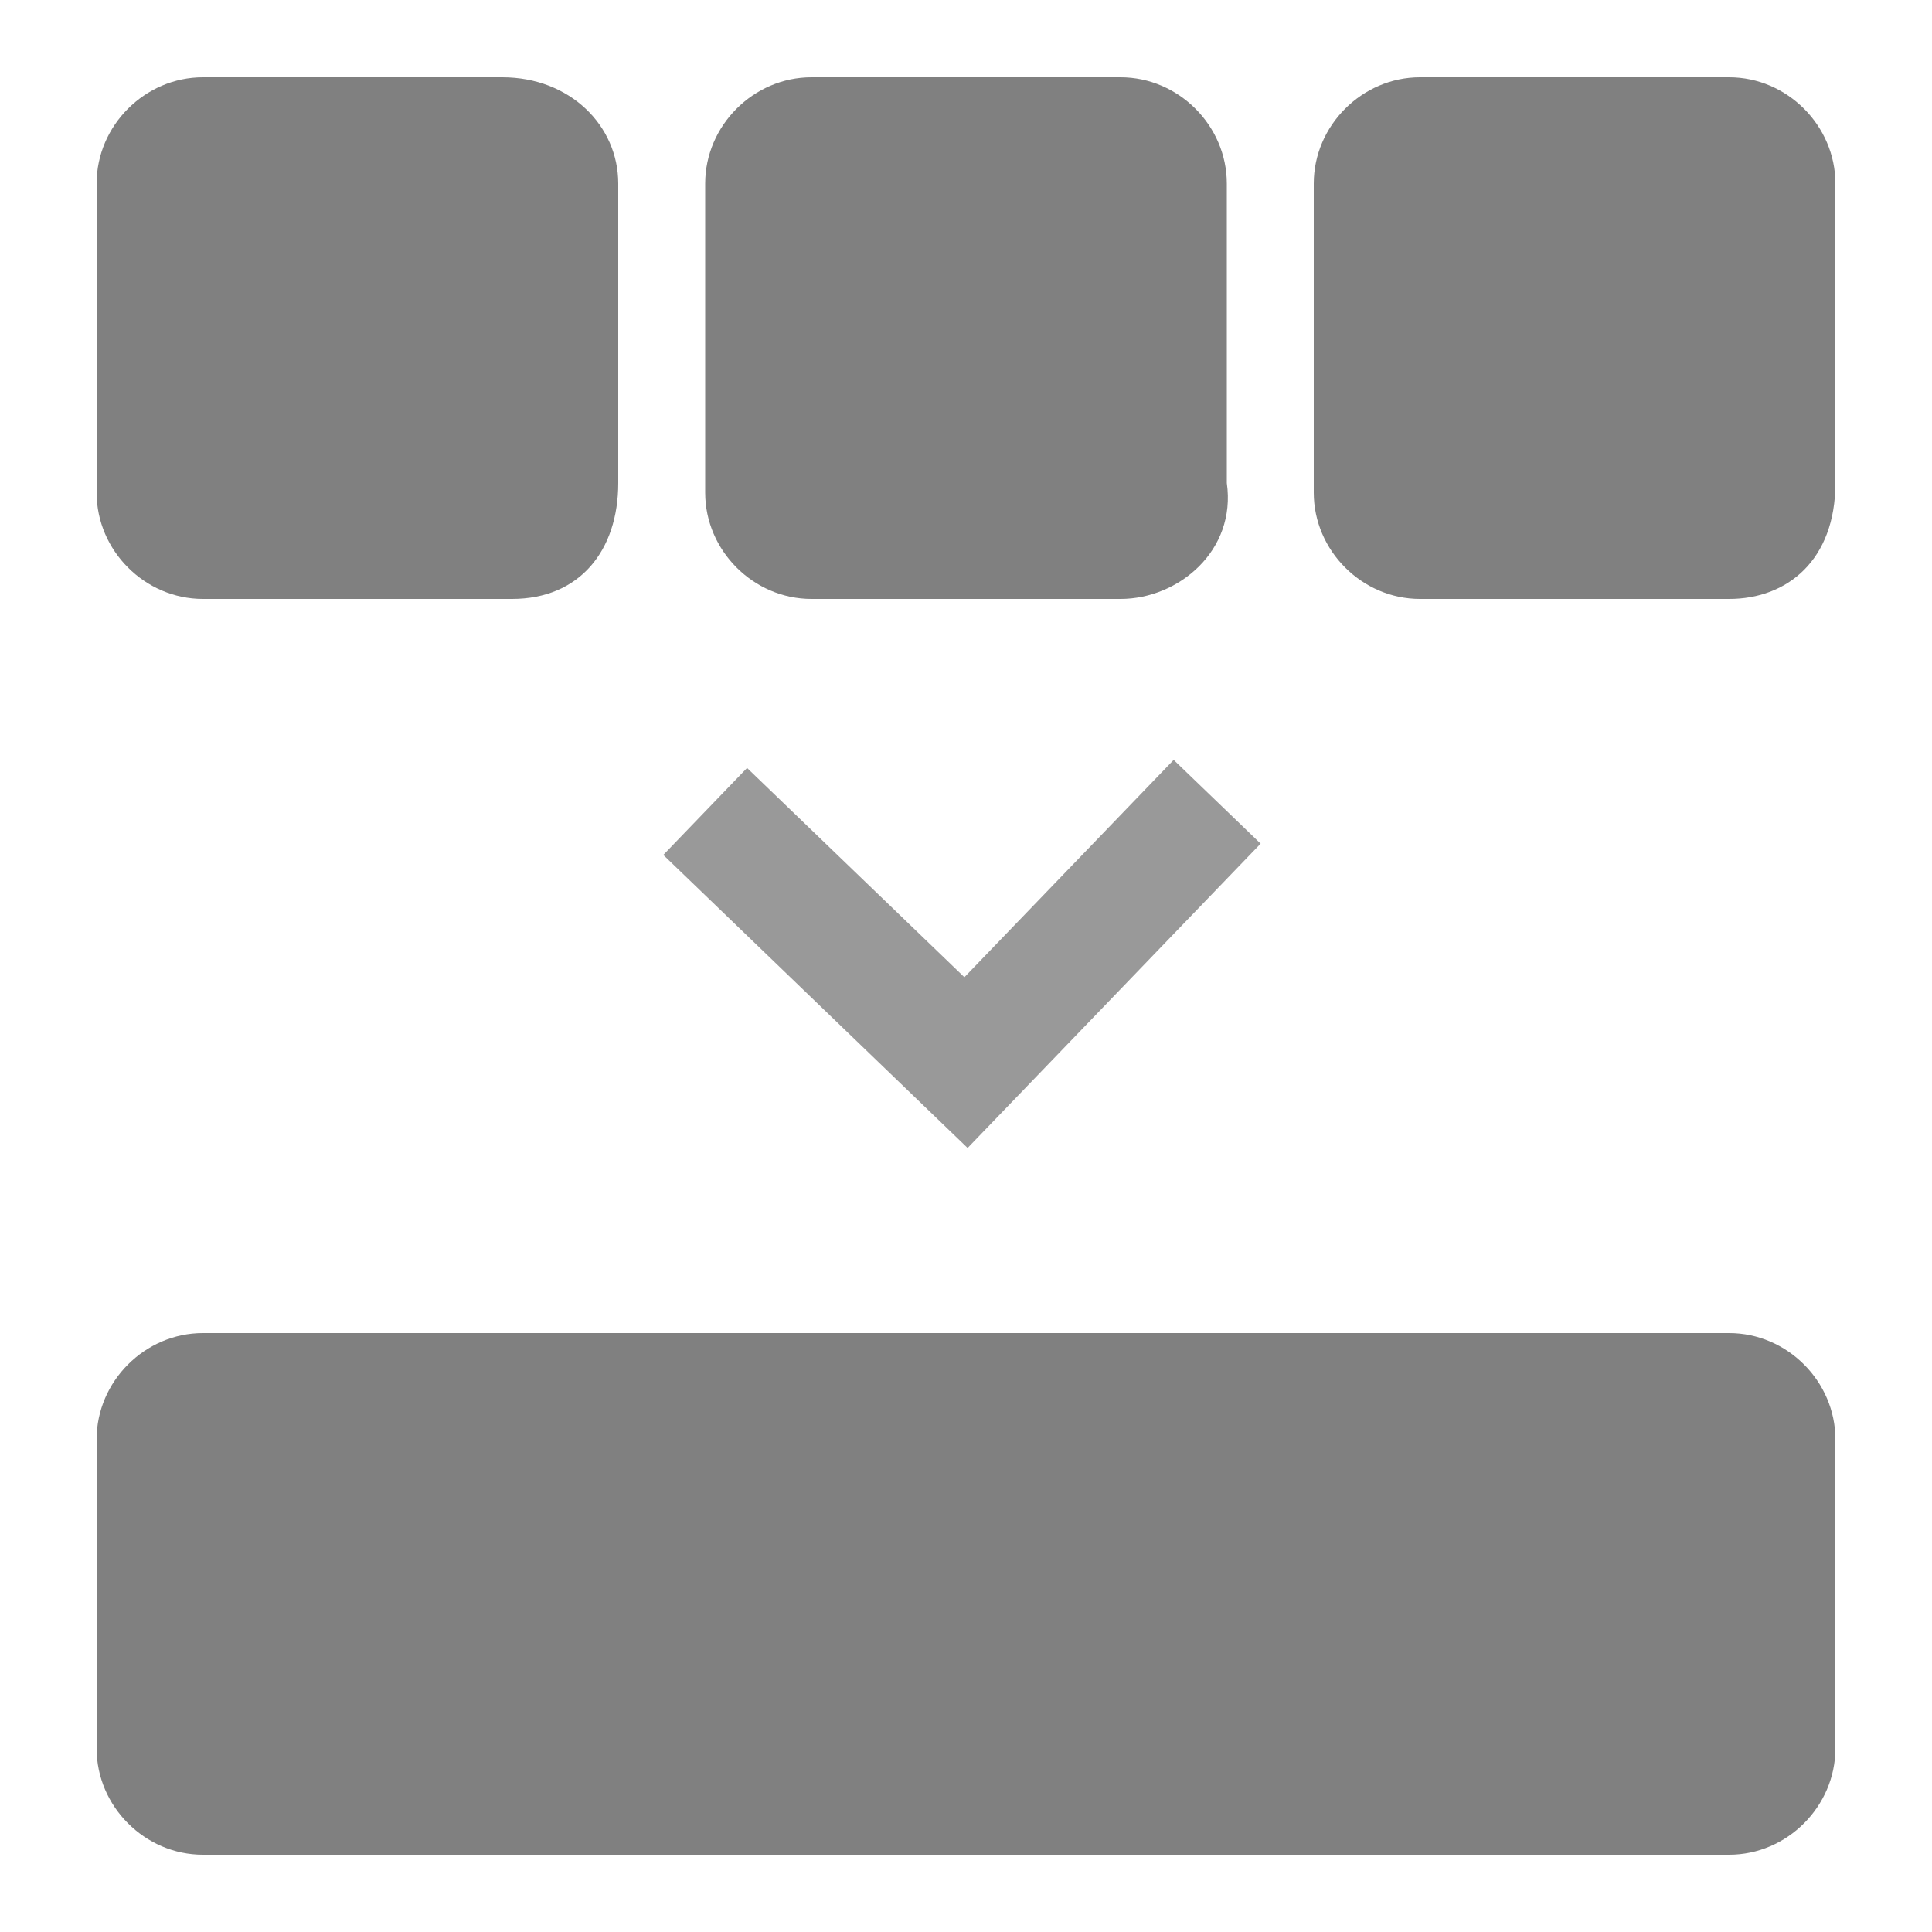
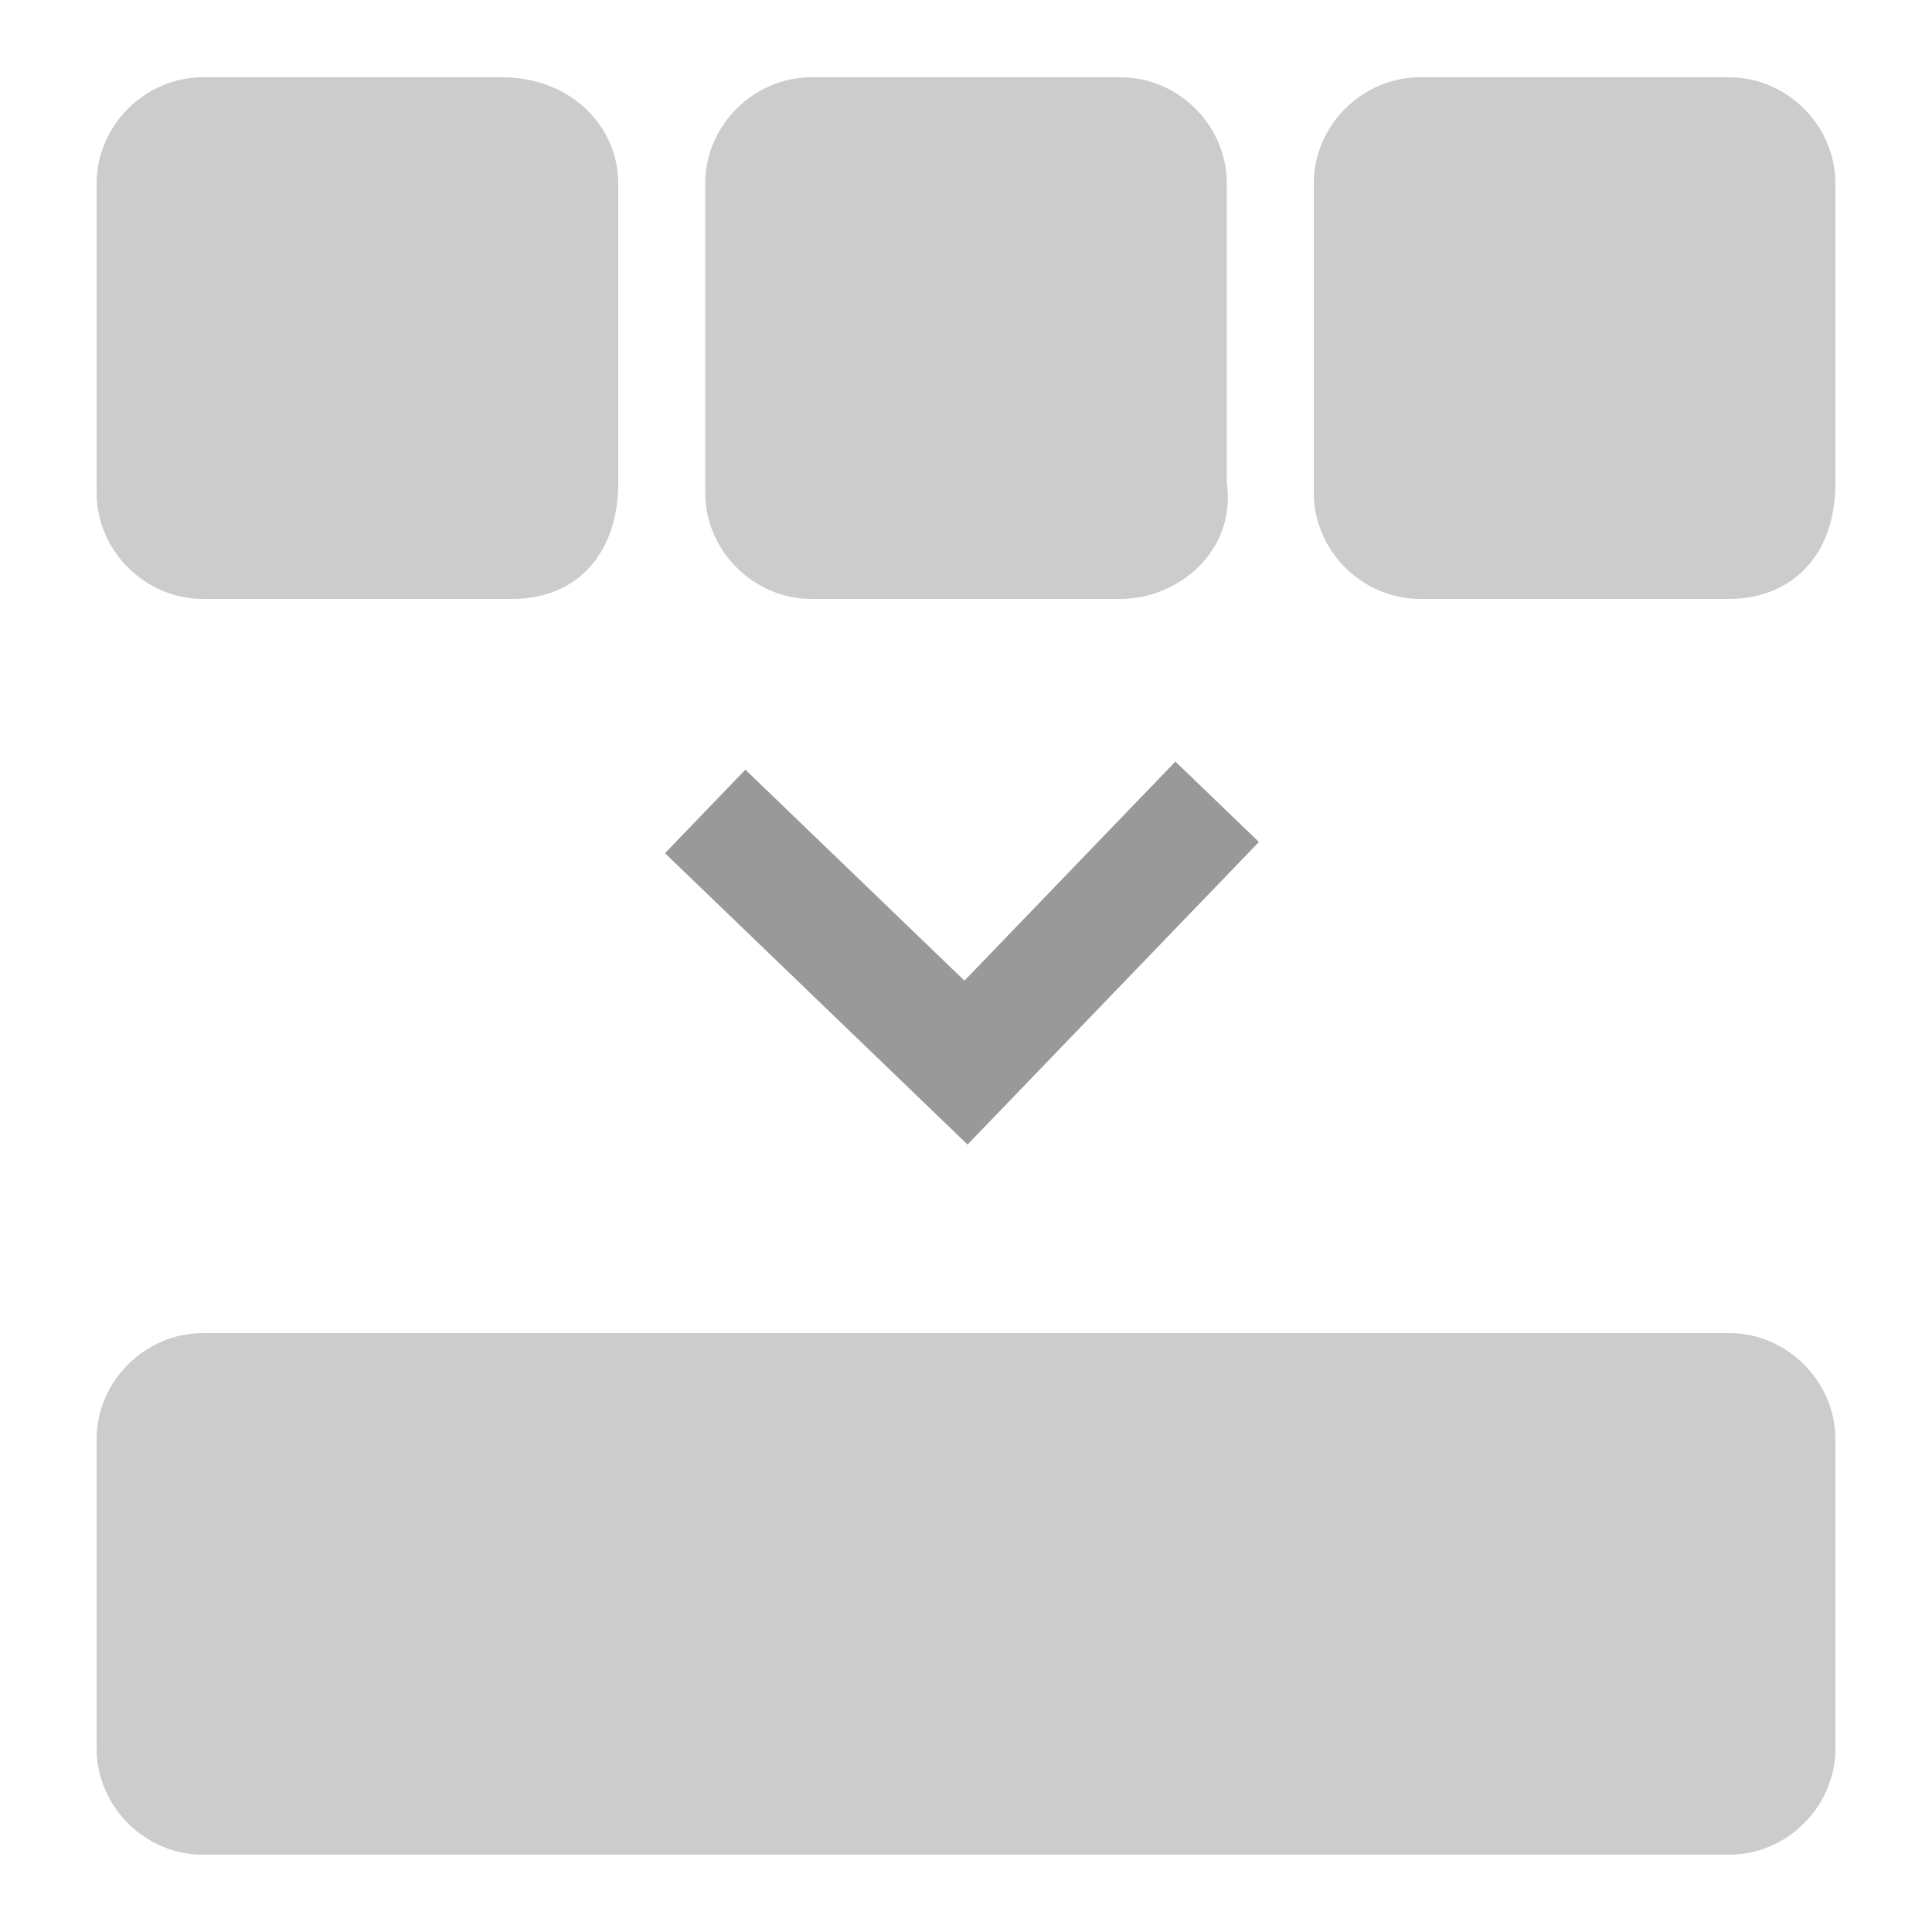
- <svg xmlns="http://www.w3.org/2000/svg" version="1.1" id="Layer_1" x="0px" y="0px" viewBox="0 0 20 20" style="enable-background:new 0 0 20 20;" xml:space="preserve">
-   <style type="text/css">
- 	.st0{fill:#808080;}
- 	.st1{fill:none;stroke:#999999;stroke-width:1.25;stroke-miterlimit:10;}
- </style>
-   <path class="st0" d="M17.9,6.2h-3.2c-0.6,0-1.1-0.5-1.1-1.1V1.9c0-0.6,0.5-1.1,1.1-1.1h3.2c0.6,0,1.1,0.5,1.1,1.1V5  C19,5.8,18.5,6.2,17.9,6.2z" />
-   <path class="st0" d="M5.3,6.2H2.1C1.5,6.2,1,5.7,1,5.1V1.9c0-0.6,0.5-1.1,1.1-1.1h3.1c0.7,0,1.2,0.5,1.2,1.1V5  C6.4,5.7,6,6.2,5.3,6.2z" />
-   <path class="st0" d="M11.6,6.2H8.4c-0.6,0-1.1-0.5-1.1-1.1V1.9c0-0.6,0.5-1.1,1.1-1.1h3.2c0.6,0,1.1,0.5,1.1,1.1V5  C12.8,5.7,12.2,6.2,11.6,6.2z" />
-   <polyline class="st1" points="7.3,8.4 10,11 12.6,8.3 " />
-   <path class="st0" d="M17.9,19.2H2.1c-0.6,0-1.1-0.5-1.1-1.1v-3.2c0-0.6,0.5-1.1,1.1-1.1h15.8c0.6,0,1.1,0.5,1.1,1.1v3.2  C19,18.7,18.5,19.2,17.9,19.2z" />
+ <svg xmlns="http://www.w3.org/2000/svg" id="Layer_1" version="1.1" viewBox="0 0 20 20">
+   <defs>
+     <style>
+       .st0 {
+         fill: none;
+         stroke: #999;
+         stroke-miterlimit: 10;
+         stroke-width: 1.2px;
+       }
+ 
+       .st1 {
+         fill: #ccc;
+       }
+     </style>
+   </defs>
+   <path class="st1" d="M17.9,6.2h-3.2c-.6,0-1.1-.5-1.1-1.1V1.9c0-.6.5-1.1,1.1-1.1h3.2c.6,0,1.1.5,1.1,1.1v3.1c0,.8-.5,1.2-1.1,1.2Z" />
+   <path class="st1" d="M5.3,6.2h-3.2c-.6,0-1.1-.5-1.1-1.1V1.9c0-.6.5-1.1,1.1-1.1h3.1c.7,0,1.2.5,1.2,1.1v3.1c0,.7-.4,1.2-1.1,1.2Z" />
+   <path class="st1" d="M11.6,6.2h-3.2c-.6,0-1.1-.5-1.1-1.1V1.9c0-.6.5-1.1,1.1-1.1h3.2c.6,0,1.1.5,1.1,1.1v3.1c.1.7-.5,1.2-1.1,1.2Z" />
+   <polyline class="st0" points="7.3 8.4 10 11 12.6 8.3" />
+   <path class="st1" d="M17.9,19.2H2.1c-.6,0-1.1-.5-1.1-1.1v-3.2c0-.6.5-1.1,1.1-1.1h15.8c.6,0,1.1.5,1.1,1.1v3.2c0,.6-.5,1.1-1.1,1.1Z" />
</svg>
